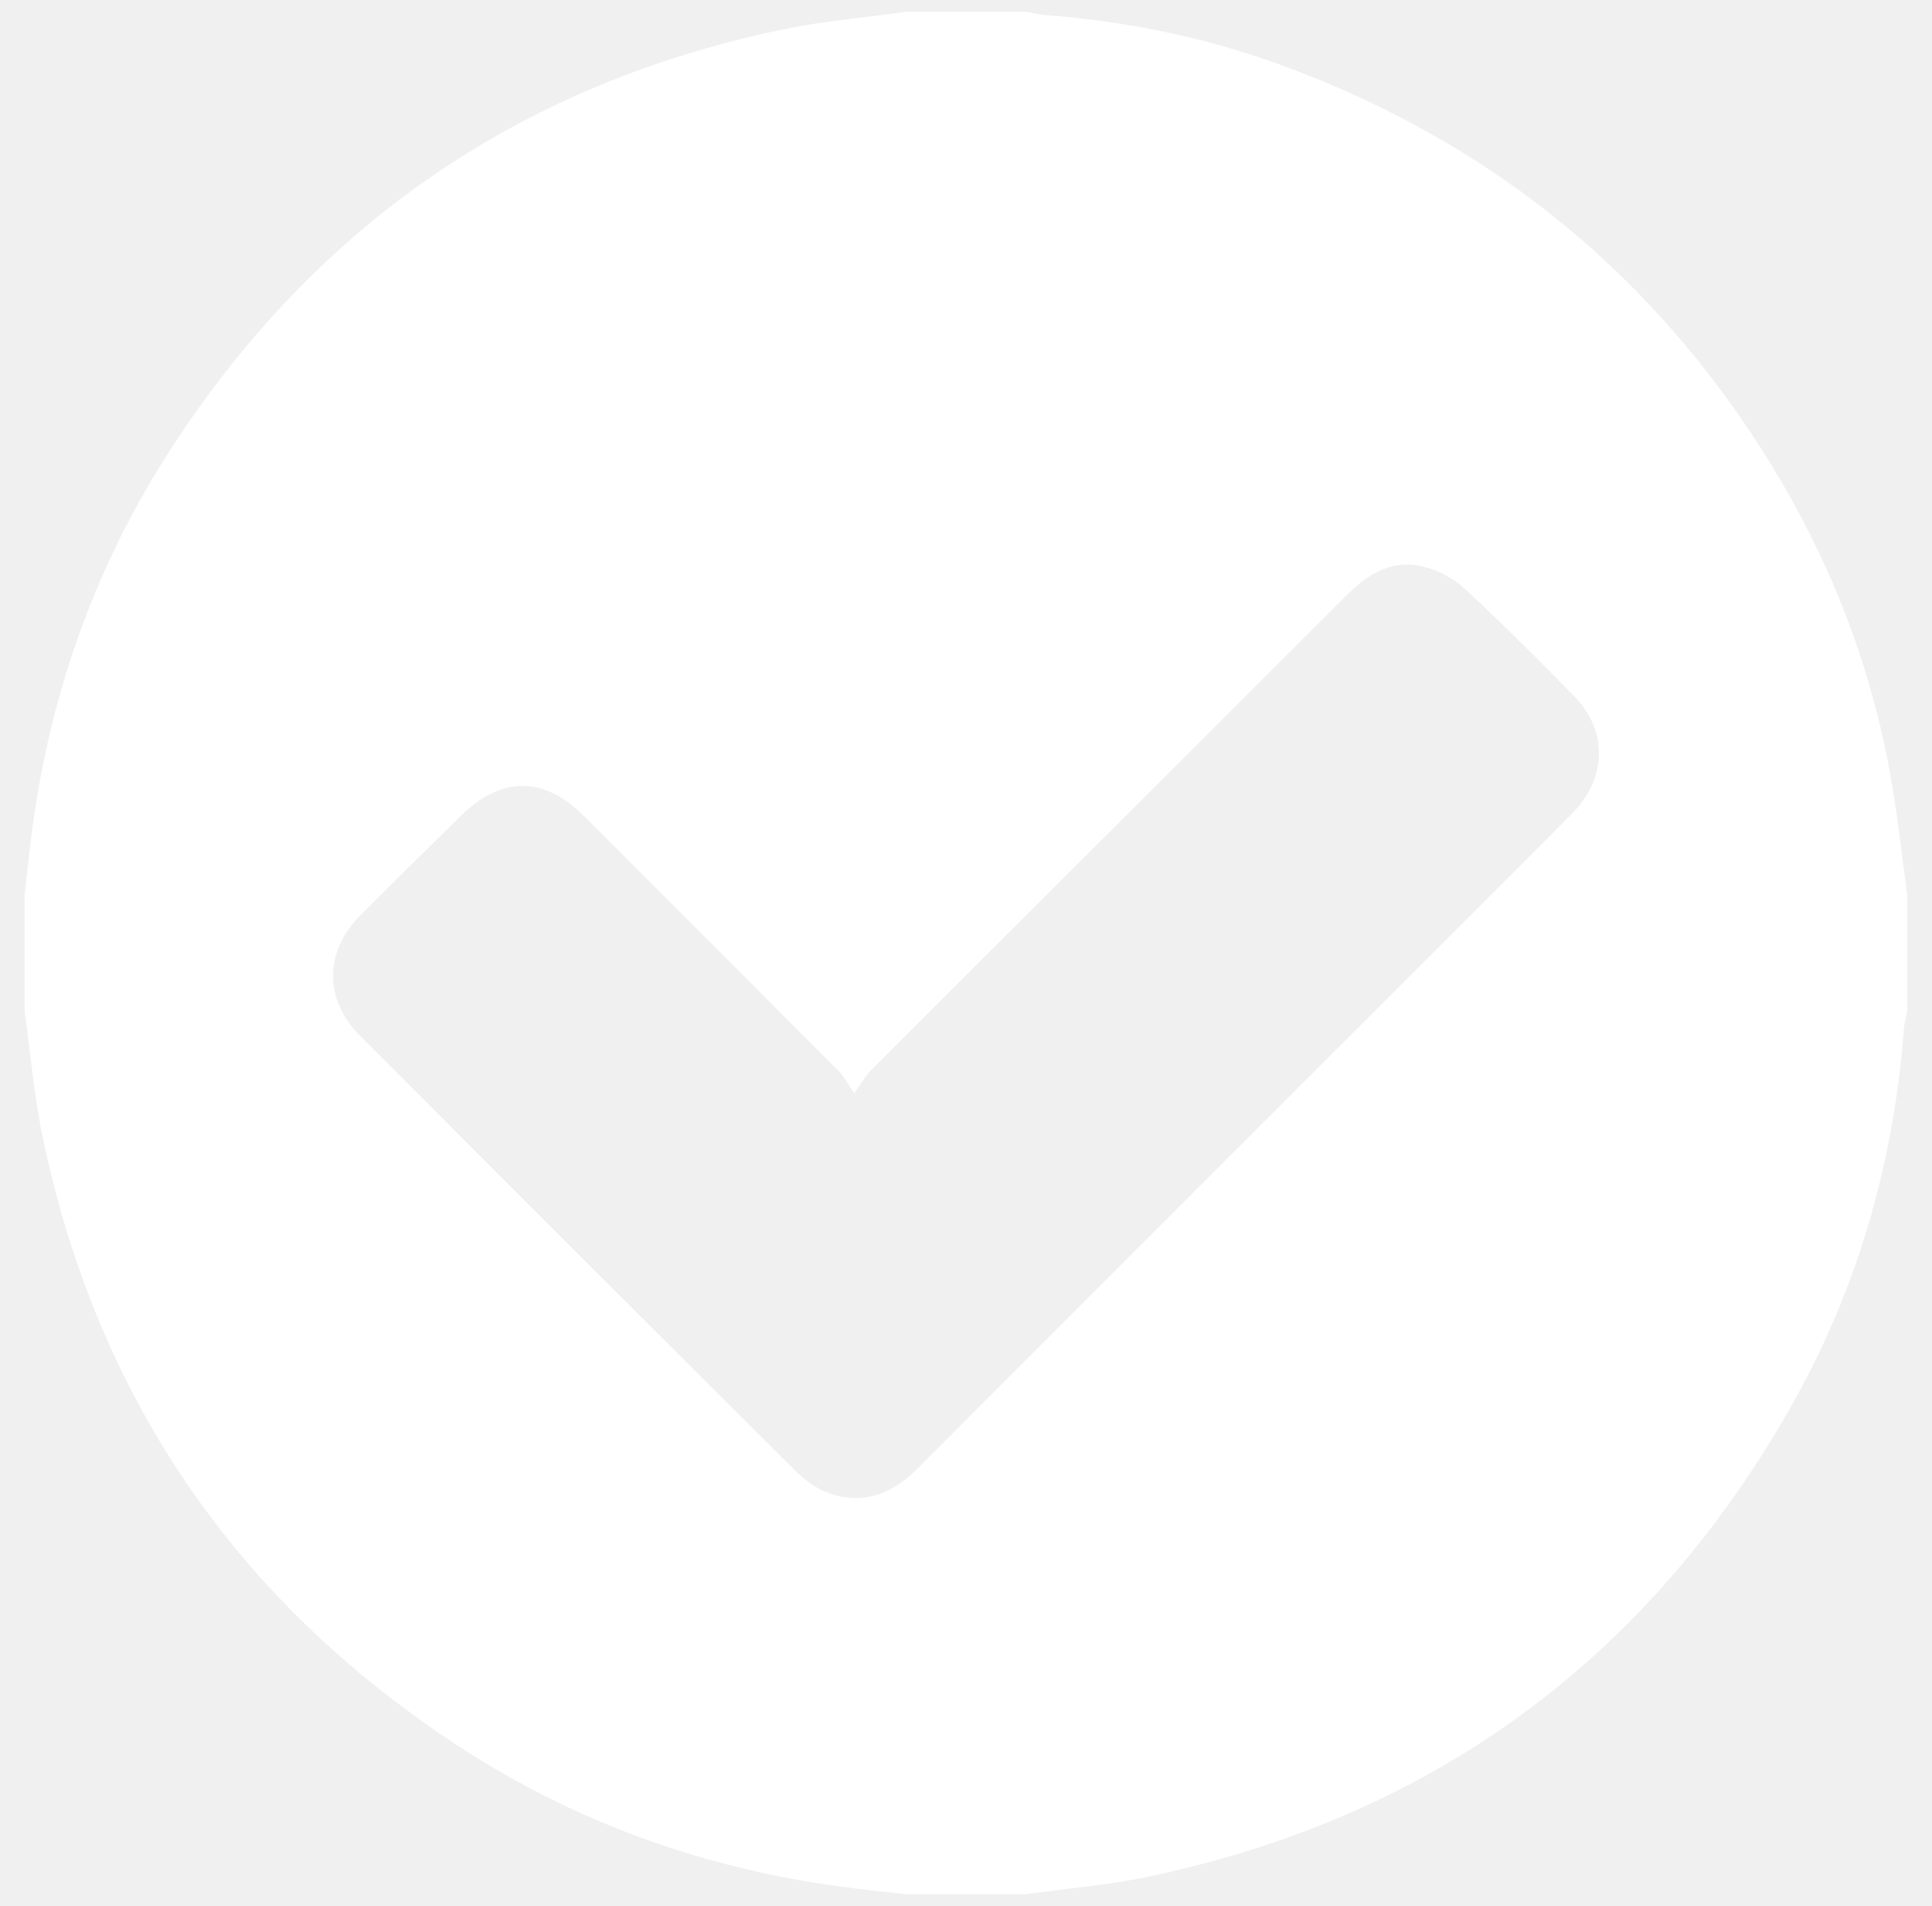
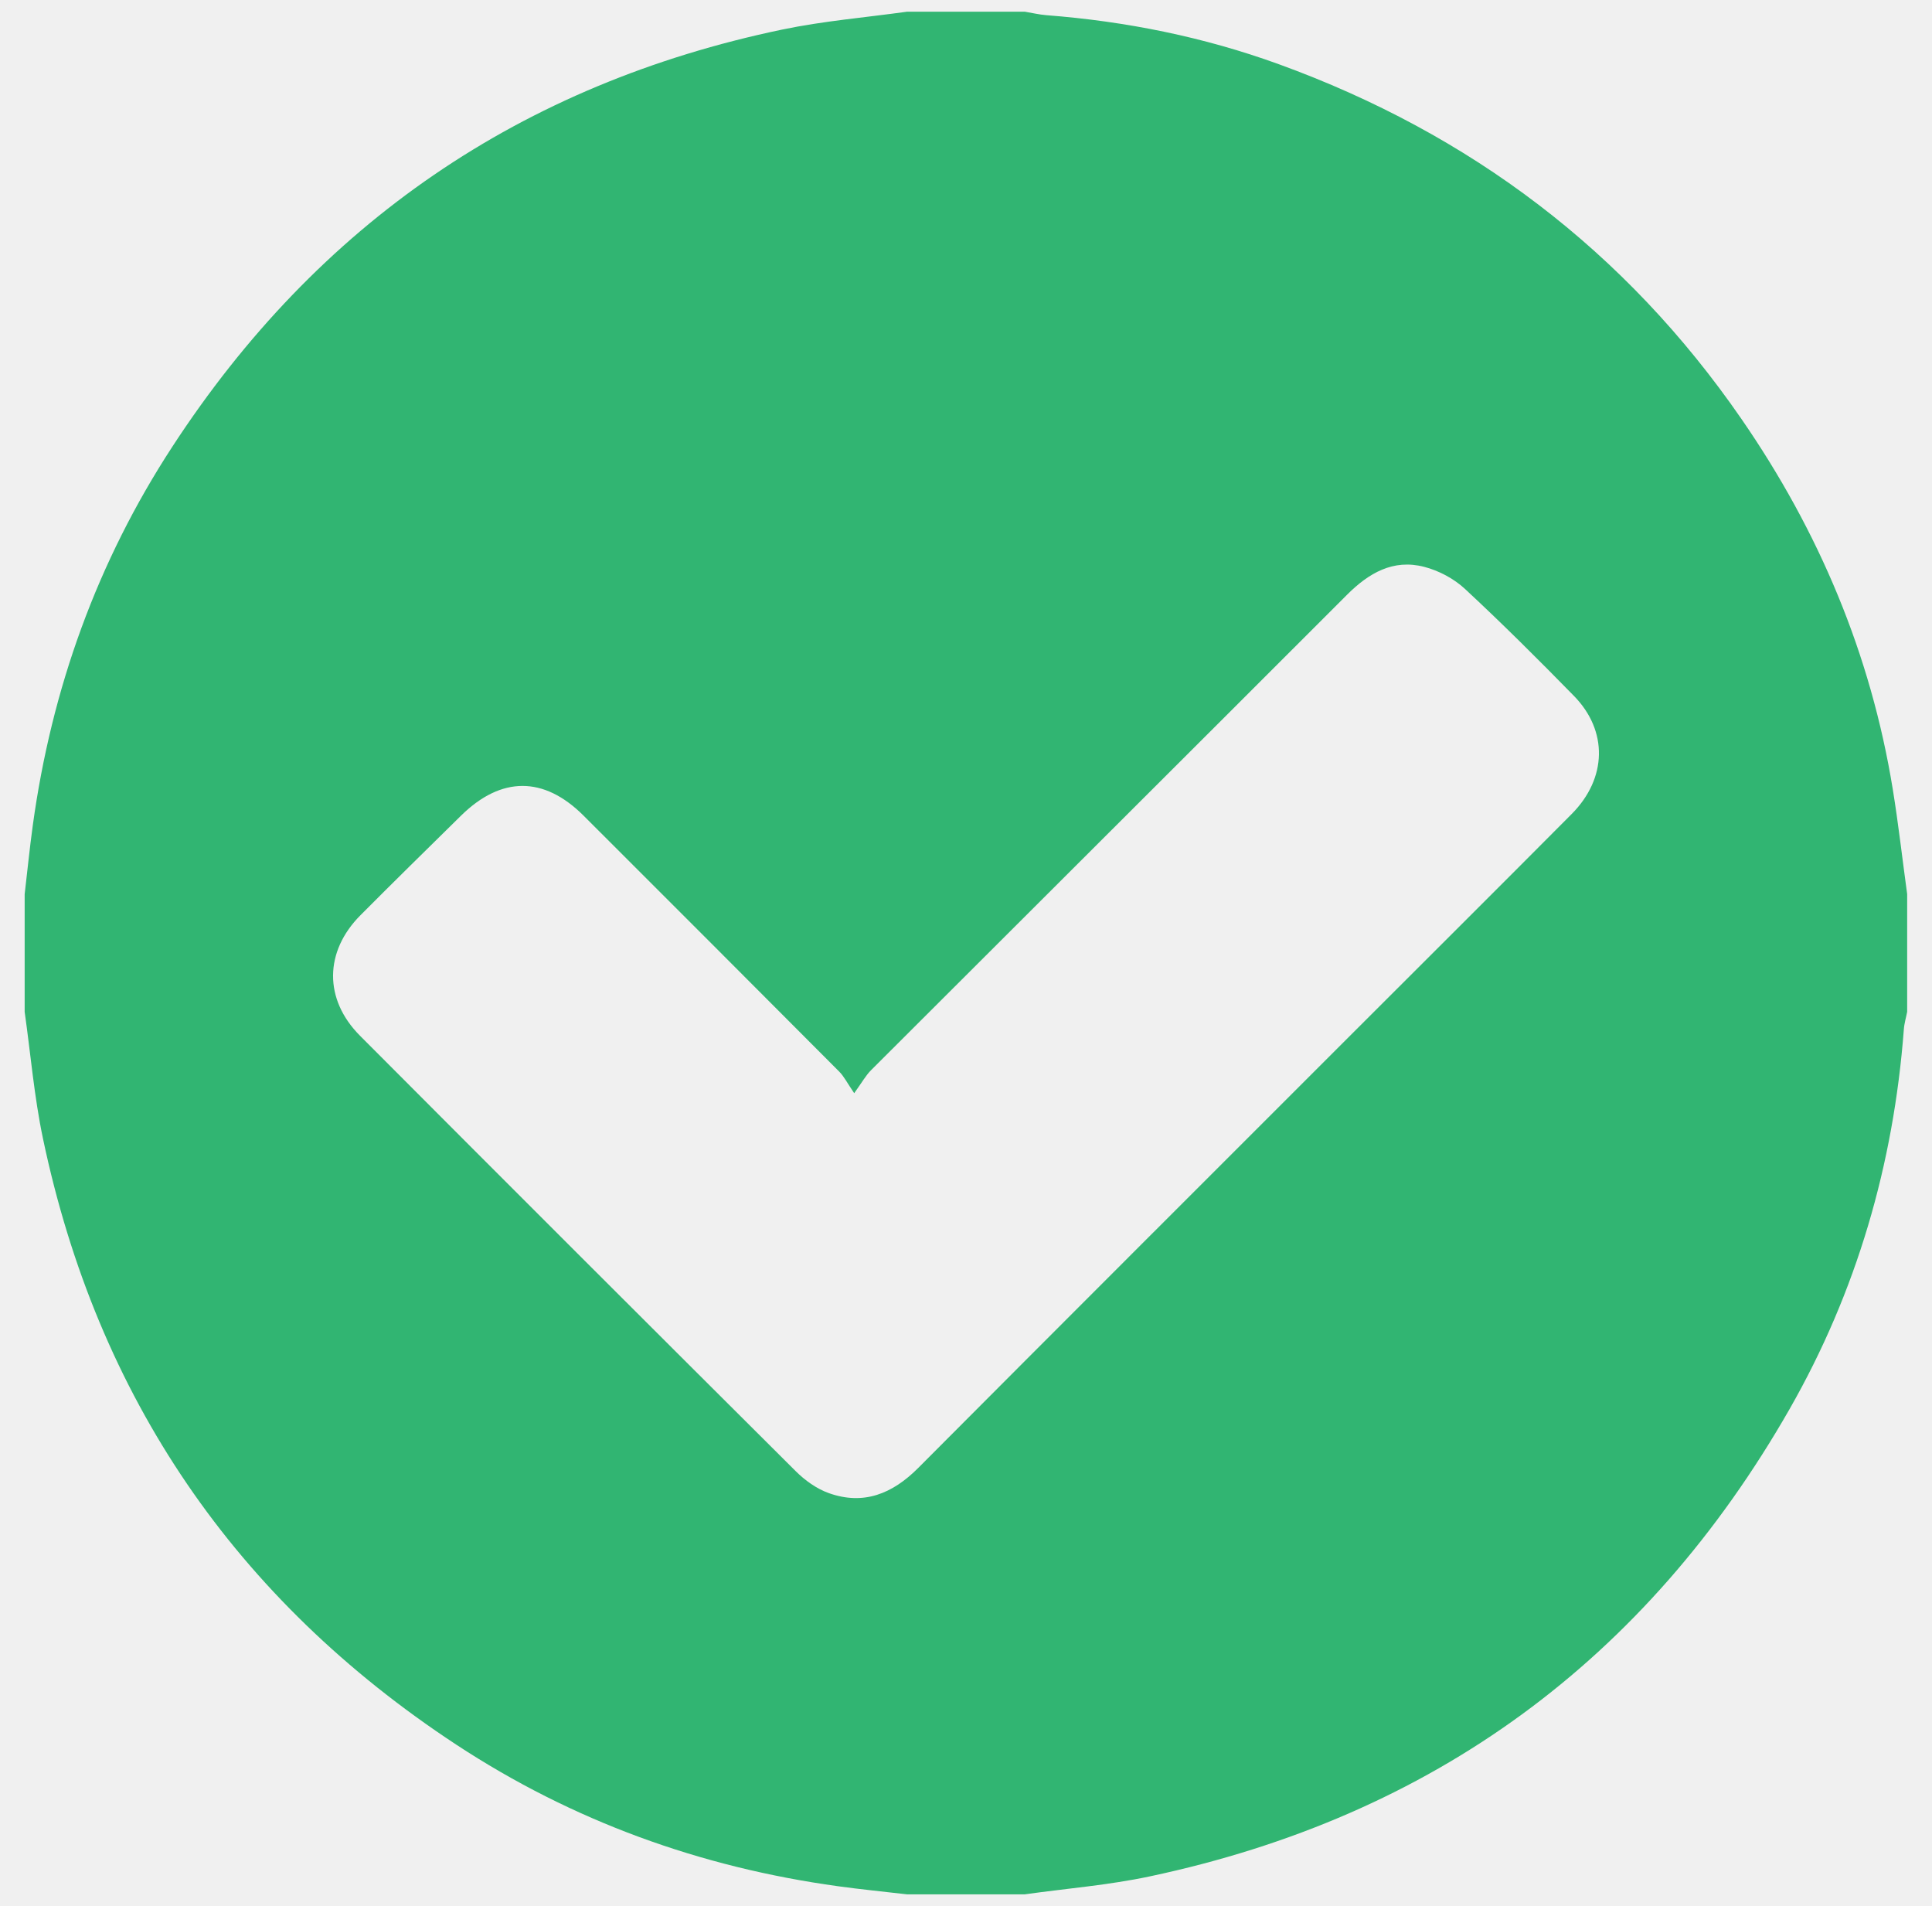
<svg xmlns="http://www.w3.org/2000/svg" version="1.1" x="0px" y="0px" width="34.234px" height="33.768px" viewBox="0 0 34.234 33.768" enable-background="new 0 0 34.234 33.768" xml:space="preserve">
  <g id="refer" display="none">
</g>
  <g id="app">
-     <path fill-rule="evenodd" clip-rule="evenodd" fill="#FFFFFF" d="M33.794,15.841c0,0.695,0,1.39,0,2.085   c-0.02,0.104-0.052,0.208-0.059,0.313c-0.182,2.391-0.836,4.644-2.025,6.726c-2.543,4.447-6.324,7.216-11.337,8.279   c-0.729,0.155-1.476,0.214-2.216,0.318c-0.693,0-1.389,0-2.084,0c-0.408-0.048-0.816-0.087-1.225-0.144   c-2.439-0.336-4.704-1.155-6.766-2.51c-3.911-2.573-6.358-6.155-7.321-10.738c-0.155-0.737-0.218-1.495-0.324-2.243   c0-0.695,0-1.39,0-2.085c0.048-0.406,0.088-0.813,0.144-1.219c0.332-2.418,1.139-4.666,2.474-6.711   c2.577-3.953,6.183-6.422,10.804-7.388c0.729-0.152,1.476-0.214,2.215-0.317c0.695,0,1.391,0,2.084,0   c0.129,0.021,0.255,0.052,0.383,0.062c1.413,0.109,2.791,0.386,4.12,0.869c3.391,1.232,6.144,3.309,8.196,6.284   c1.373,1.988,2.293,4.168,2.682,6.561C33.639,14.599,33.709,15.221,33.794,15.841z M15.136,19.368   c-0.126-0.185-0.181-0.297-0.263-0.38c-1.509-1.515-3.021-3.028-4.534-4.539c-0.704-0.701-1.457-0.698-2.168,0   c-0.595,0.586-1.192,1.171-1.782,1.764c-0.644,0.646-0.652,1.493-0.01,2.137c2.567,2.575,5.141,5.146,7.718,7.712   c0.164,0.164,0.372,0.314,0.588,0.391c0.619,0.221,1.13,0.011,1.585-0.445c2.536-2.546,5.079-5.085,7.62-7.626   c1.32-1.32,2.645-2.638,3.961-3.962c0.626-0.631,0.644-1.472,0.039-2.09c-0.63-0.644-1.269-1.281-1.929-1.894   c-0.196-0.183-0.466-0.327-0.728-0.394c-0.548-0.141-0.98,0.111-1.365,0.496c-2.809,2.811-5.623,5.614-8.434,8.423   C15.342,19.053,15.278,19.17,15.136,19.368z" />
+     <path fill-rule="evenodd" clip-rule="evenodd" fill="#31b572" d="M33.794,15.841c0,0.695,0,1.39,0,2.085   c-0.02,0.104-0.052,0.208-0.059,0.313c-0.182,2.391-0.836,4.644-2.025,6.726c-2.543,4.447-6.324,7.216-11.337,8.279   c-0.729,0.155-1.476,0.214-2.216,0.318c-0.693,0-1.389,0-2.084,0c-0.408-0.048-0.816-0.087-1.225-0.144   c-2.439-0.336-4.704-1.155-6.766-2.51c-3.911-2.573-6.358-6.155-7.321-10.738c-0.155-0.737-0.218-1.495-0.324-2.243   c0-0.695,0-1.39,0-2.085c0.048-0.406,0.088-0.813,0.144-1.219c0.332-2.418,1.139-4.666,2.474-6.711   c2.577-3.953,6.183-6.422,10.804-7.388c0.729-0.152,1.476-0.214,2.215-0.317c0.695,0,1.391,0,2.084,0   c0.129,0.021,0.255,0.052,0.383,0.062c1.413,0.109,2.791,0.386,4.12,0.869c3.391,1.232,6.144,3.309,8.196,6.284   c1.373,1.988,2.293,4.168,2.682,6.561C33.639,14.599,33.709,15.221,33.794,15.841z M15.136,19.368   c-0.126-0.185-0.181-0.297-0.263-0.38c-1.509-1.515-3.021-3.028-4.534-4.539c-0.704-0.701-1.457-0.698-2.168,0   c-0.595,0.586-1.192,1.171-1.782,1.764c-0.644,0.646-0.652,1.493-0.01,2.137c2.567,2.575,5.141,5.146,7.718,7.712   c0.164,0.164,0.372,0.314,0.588,0.391c0.619,0.221,1.13,0.011,1.585-0.445c2.536-2.546,5.079-5.085,7.62-7.626   c1.32-1.32,2.645-2.638,3.961-3.962c0.626-0.631,0.644-1.472,0.039-2.09c-0.63-0.644-1.269-1.281-1.929-1.894   c-0.196-0.183-0.466-0.327-0.728-0.394c-0.548-0.141-0.98,0.111-1.365,0.496c-2.809,2.811-5.623,5.614-8.434,8.423   C15.342,19.053,15.278,19.17,15.136,19.368z" />
  </g>
  <g id="prop2" display="none">
</g>
</svg>
